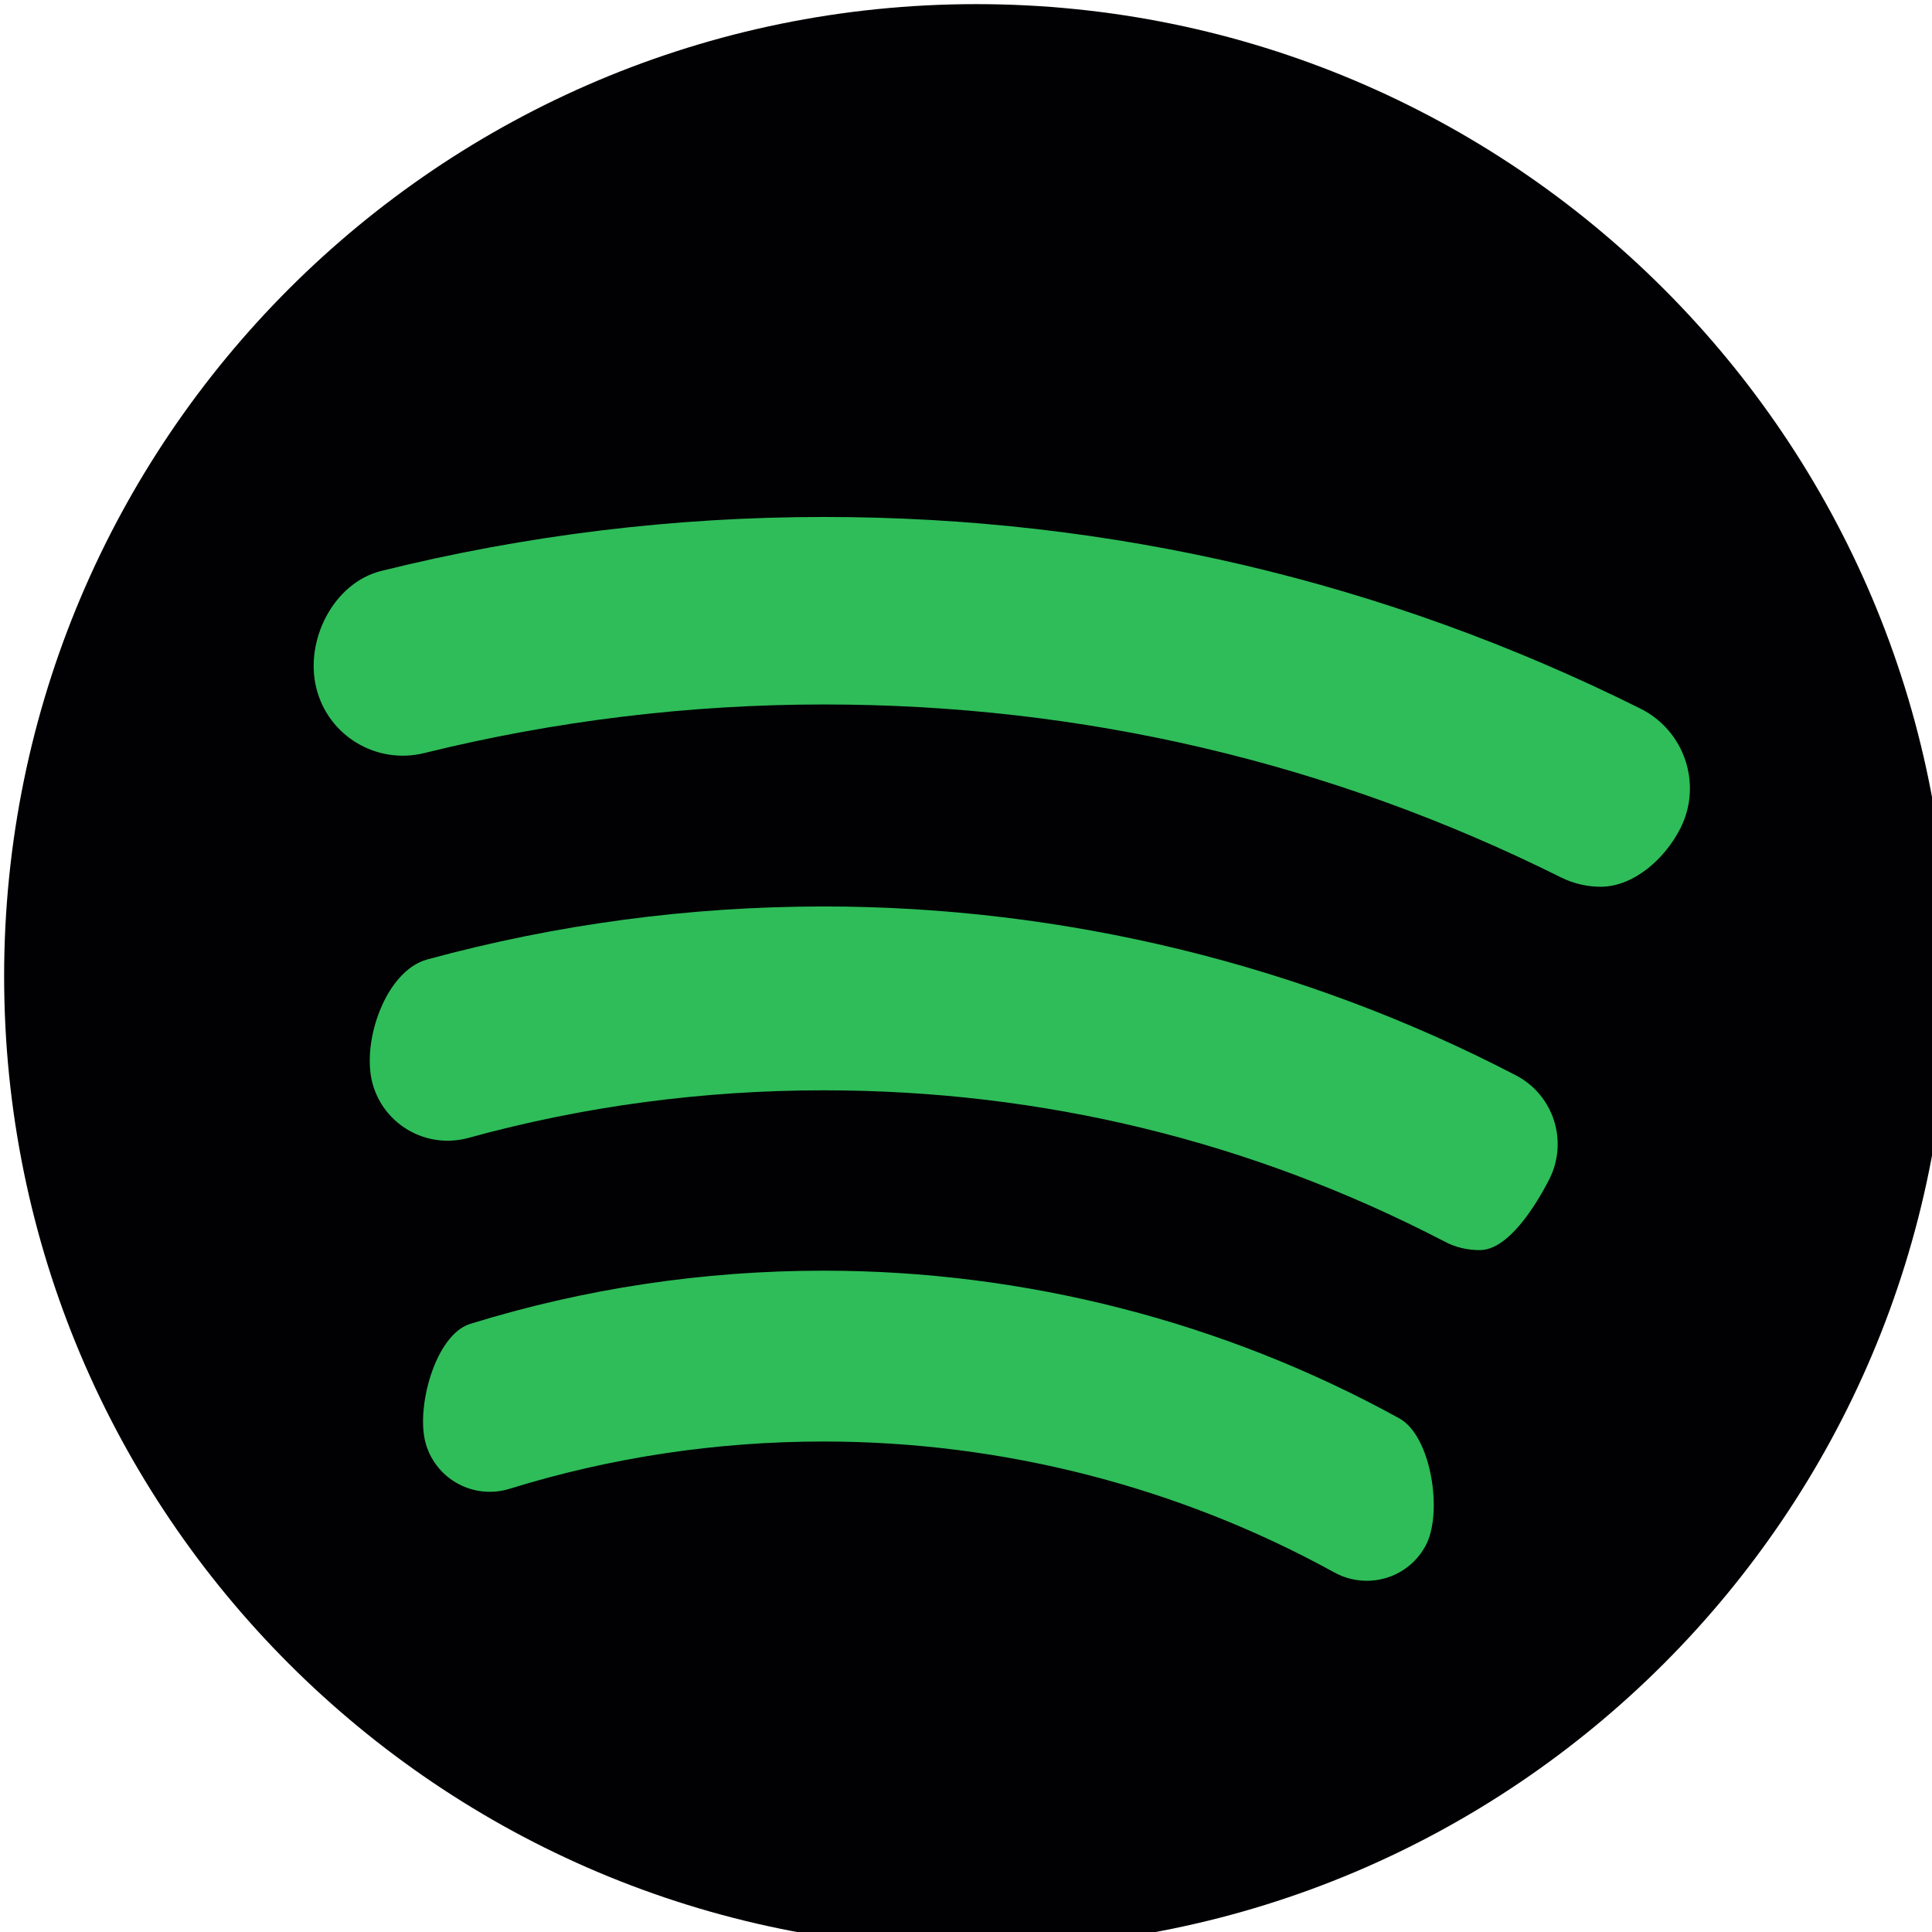
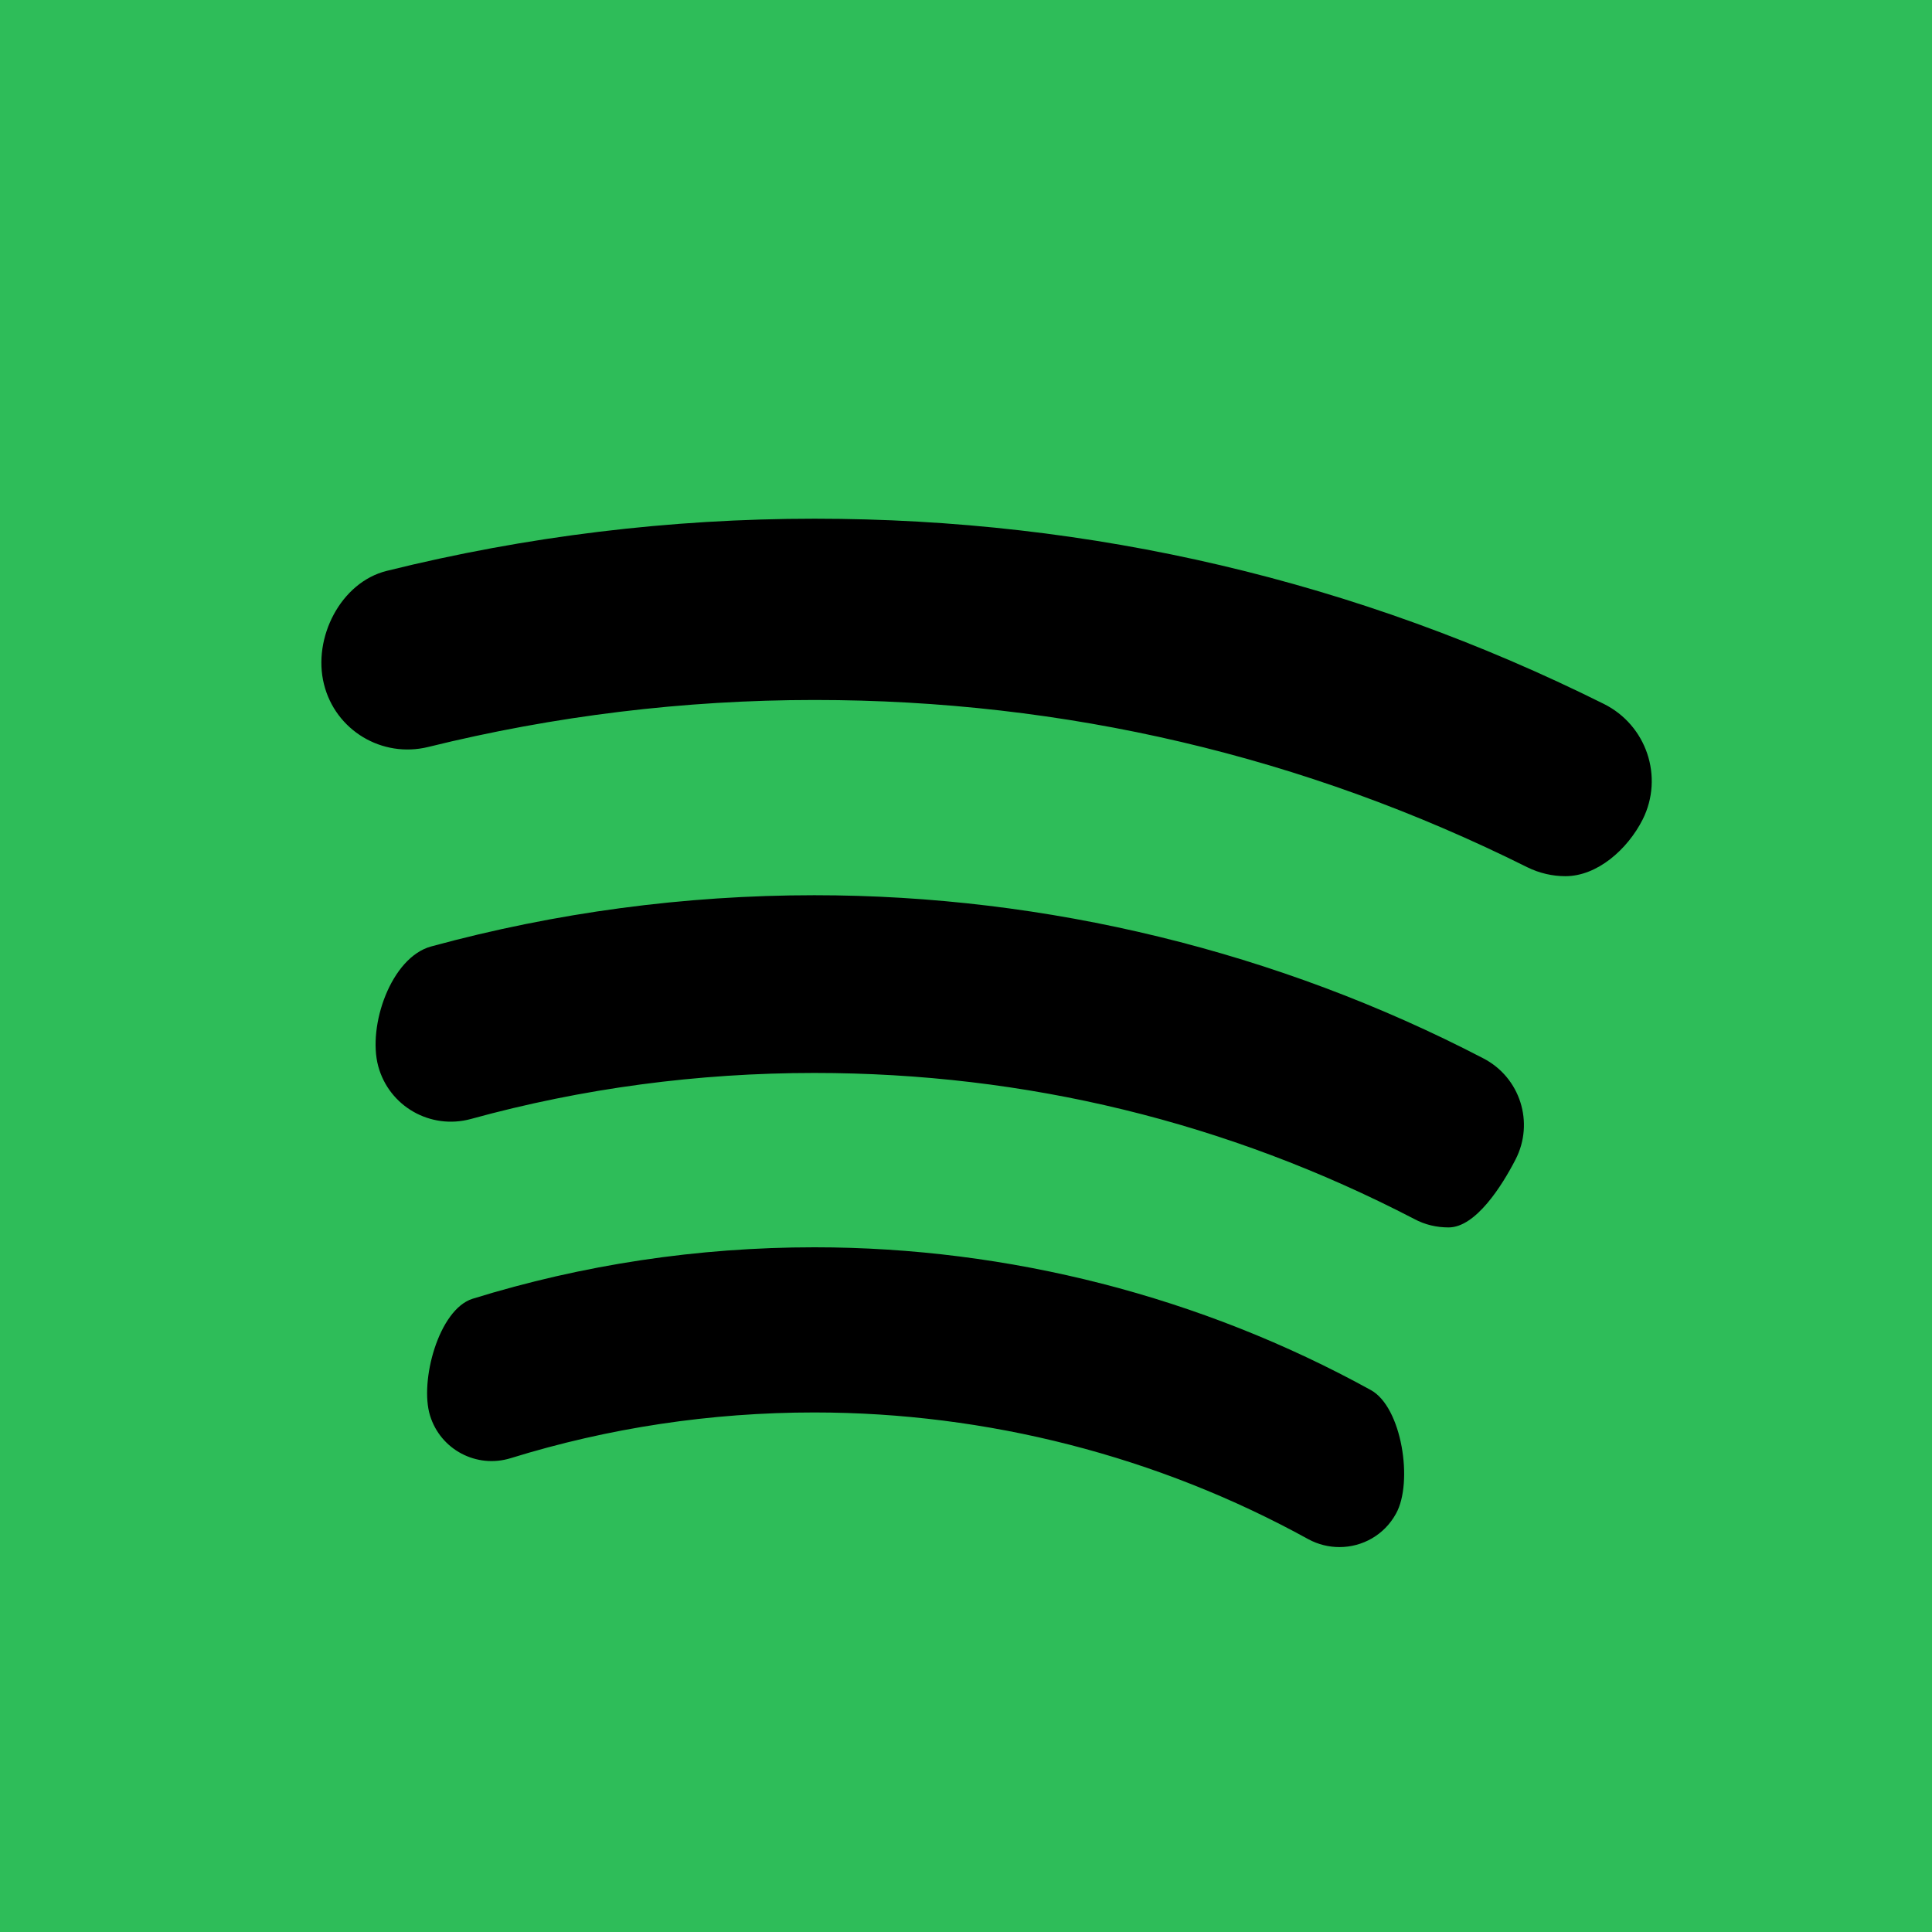
- <svg xmlns="http://www.w3.org/2000/svg" version="1.1" id="Capa_1" x="0px" y="0px" width="234px" height="234px" viewBox="0 -18 234 234" enable-background="new 0 -18 234 234" xml:space="preserve">
-   <circle fill="#2EBD59" cx="118" cy="100" r="117" />
-   <path fill="#010002" d="M118.25-17.5C53.223-17.5,0.5,35.223,0.5,100.25S53.223,218,118.25,218S236,165.277,236,100.25  S183.277-17.5,118.25-17.5z M172.636,169.267c-1.472,2.693-4.225,4.194-7.079,4.194c-1.324,0-2.649-0.31-3.9-0.985  c-18.855-10.392-40.271-15.883-61.908-15.883c-12.967,0-25.772,1.928-38.033,5.727c-4.268,1.324-8.802-1.06-10.112-5.344  c-1.324-4.253,1.061-13.291,5.343-14.63c13.822-4.284,28.231-6.446,42.817-6.446c24.346,0,48.468,6.182,69.707,17.882  C173.386,155.917,174.813,165.366,172.636,169.267z M187.604,124.918c-1.677,3.253-4.973,8.493-8.374,8.493  c-1.486,0-2.958-0.323-4.342-1.075c-23.374-12.127-48.646-18.279-75.124-18.279c-14.586,0-29.069,1.913-43.053,5.77  c-5.048,1.368-10.23-1.575-11.599-6.624c-1.354-5.048,1.604-13.63,6.639-14.998c15.602-4.254,31.763-6.417,48.012-6.417  c29.129,0,58.095,7.065,83.794,20.43C188.193,114.601,190.004,120.281,187.604,124.918z M193.859,89.402  c-1.604,0-3.251-0.368-4.798-1.133c-27.893-13.909-57.933-20.945-89.269-20.945c-16.338,0-32.617,1.988-48.41,5.887  c-5.799,1.428-11.643-2.089-13.07-7.874c-1.443-5.77,2.089-12.761,7.874-14.189c17.472-4.342,35.501-6.535,53.591-6.535  c34.721,0,68.015,7.816,98.91,23.211c5.343,2.665,7.521,9.14,4.857,14.469C201.632,86.076,197.835,89.402,193.859,89.402z" />
+ <svg xmlns="http://www.w3.org/2000/svg" version="1.1" id="Capa_1" x="0px" y="0px" width="234px" height="234px" viewBox="0 0 234 234" enable-background="new 0 0 234 234" xml:space="preserve">
+   <circle cx="118" cy="117" r="117" />
+   <path fill="#2EBD59" d="M-6.5-3.5v242.634H240V-3.5H-6.5z M198.959,99.25c-1.849,3.657-5.519,6.872-9.361,6.872  c-1.551,0-3.144-0.355-4.639-1.095C157.996,91.581,128.957,84.78,98.666,84.78c-15.793,0-31.53,1.921-46.796,5.69  c-5.605,1.38-11.255-2.02-12.634-7.612c-1.395-5.578,2.02-12.335,7.612-13.716c16.89-4.197,34.318-6.317,51.805-6.317  c33.563,0,65.747,7.556,95.613,22.438C199.429,87.84,201.534,94.099,198.959,99.25z M52.226,114.631  c15.083-4.112,30.704-6.203,46.412-6.203c28.158,0,56.158,6.83,81,19.748c4.482,2.305,6.232,7.795,3.912,12.277  c-1.62,3.145-4.807,8.21-8.094,8.21c-1.437,0-2.86-0.313-4.197-1.039c-22.596-11.723-47.024-17.67-72.621-17.67  c-14.1,0-28.1,1.85-41.618,5.578c-4.879,1.322-9.889-1.523-11.212-6.403C44.499,124.249,47.358,115.954,52.226,114.631z   M61.858,176.609c-4.125,1.28-8.508-1.025-9.774-5.165c-1.28-4.112,1.025-12.849,5.165-14.144c13.362-4.141,27.29-6.23,41.39-6.23  c23.534,0,46.853,5.976,67.383,17.286c3.786,2.063,5.164,11.197,3.061,14.969c-1.424,2.603-4.085,4.054-6.844,4.054  c-1.28,0-2.561-0.3-3.77-0.951c-18.227-10.047-38.928-15.354-59.845-15.354C86.089,171.073,73.71,172.938,61.858,176.609z" />
</svg>
